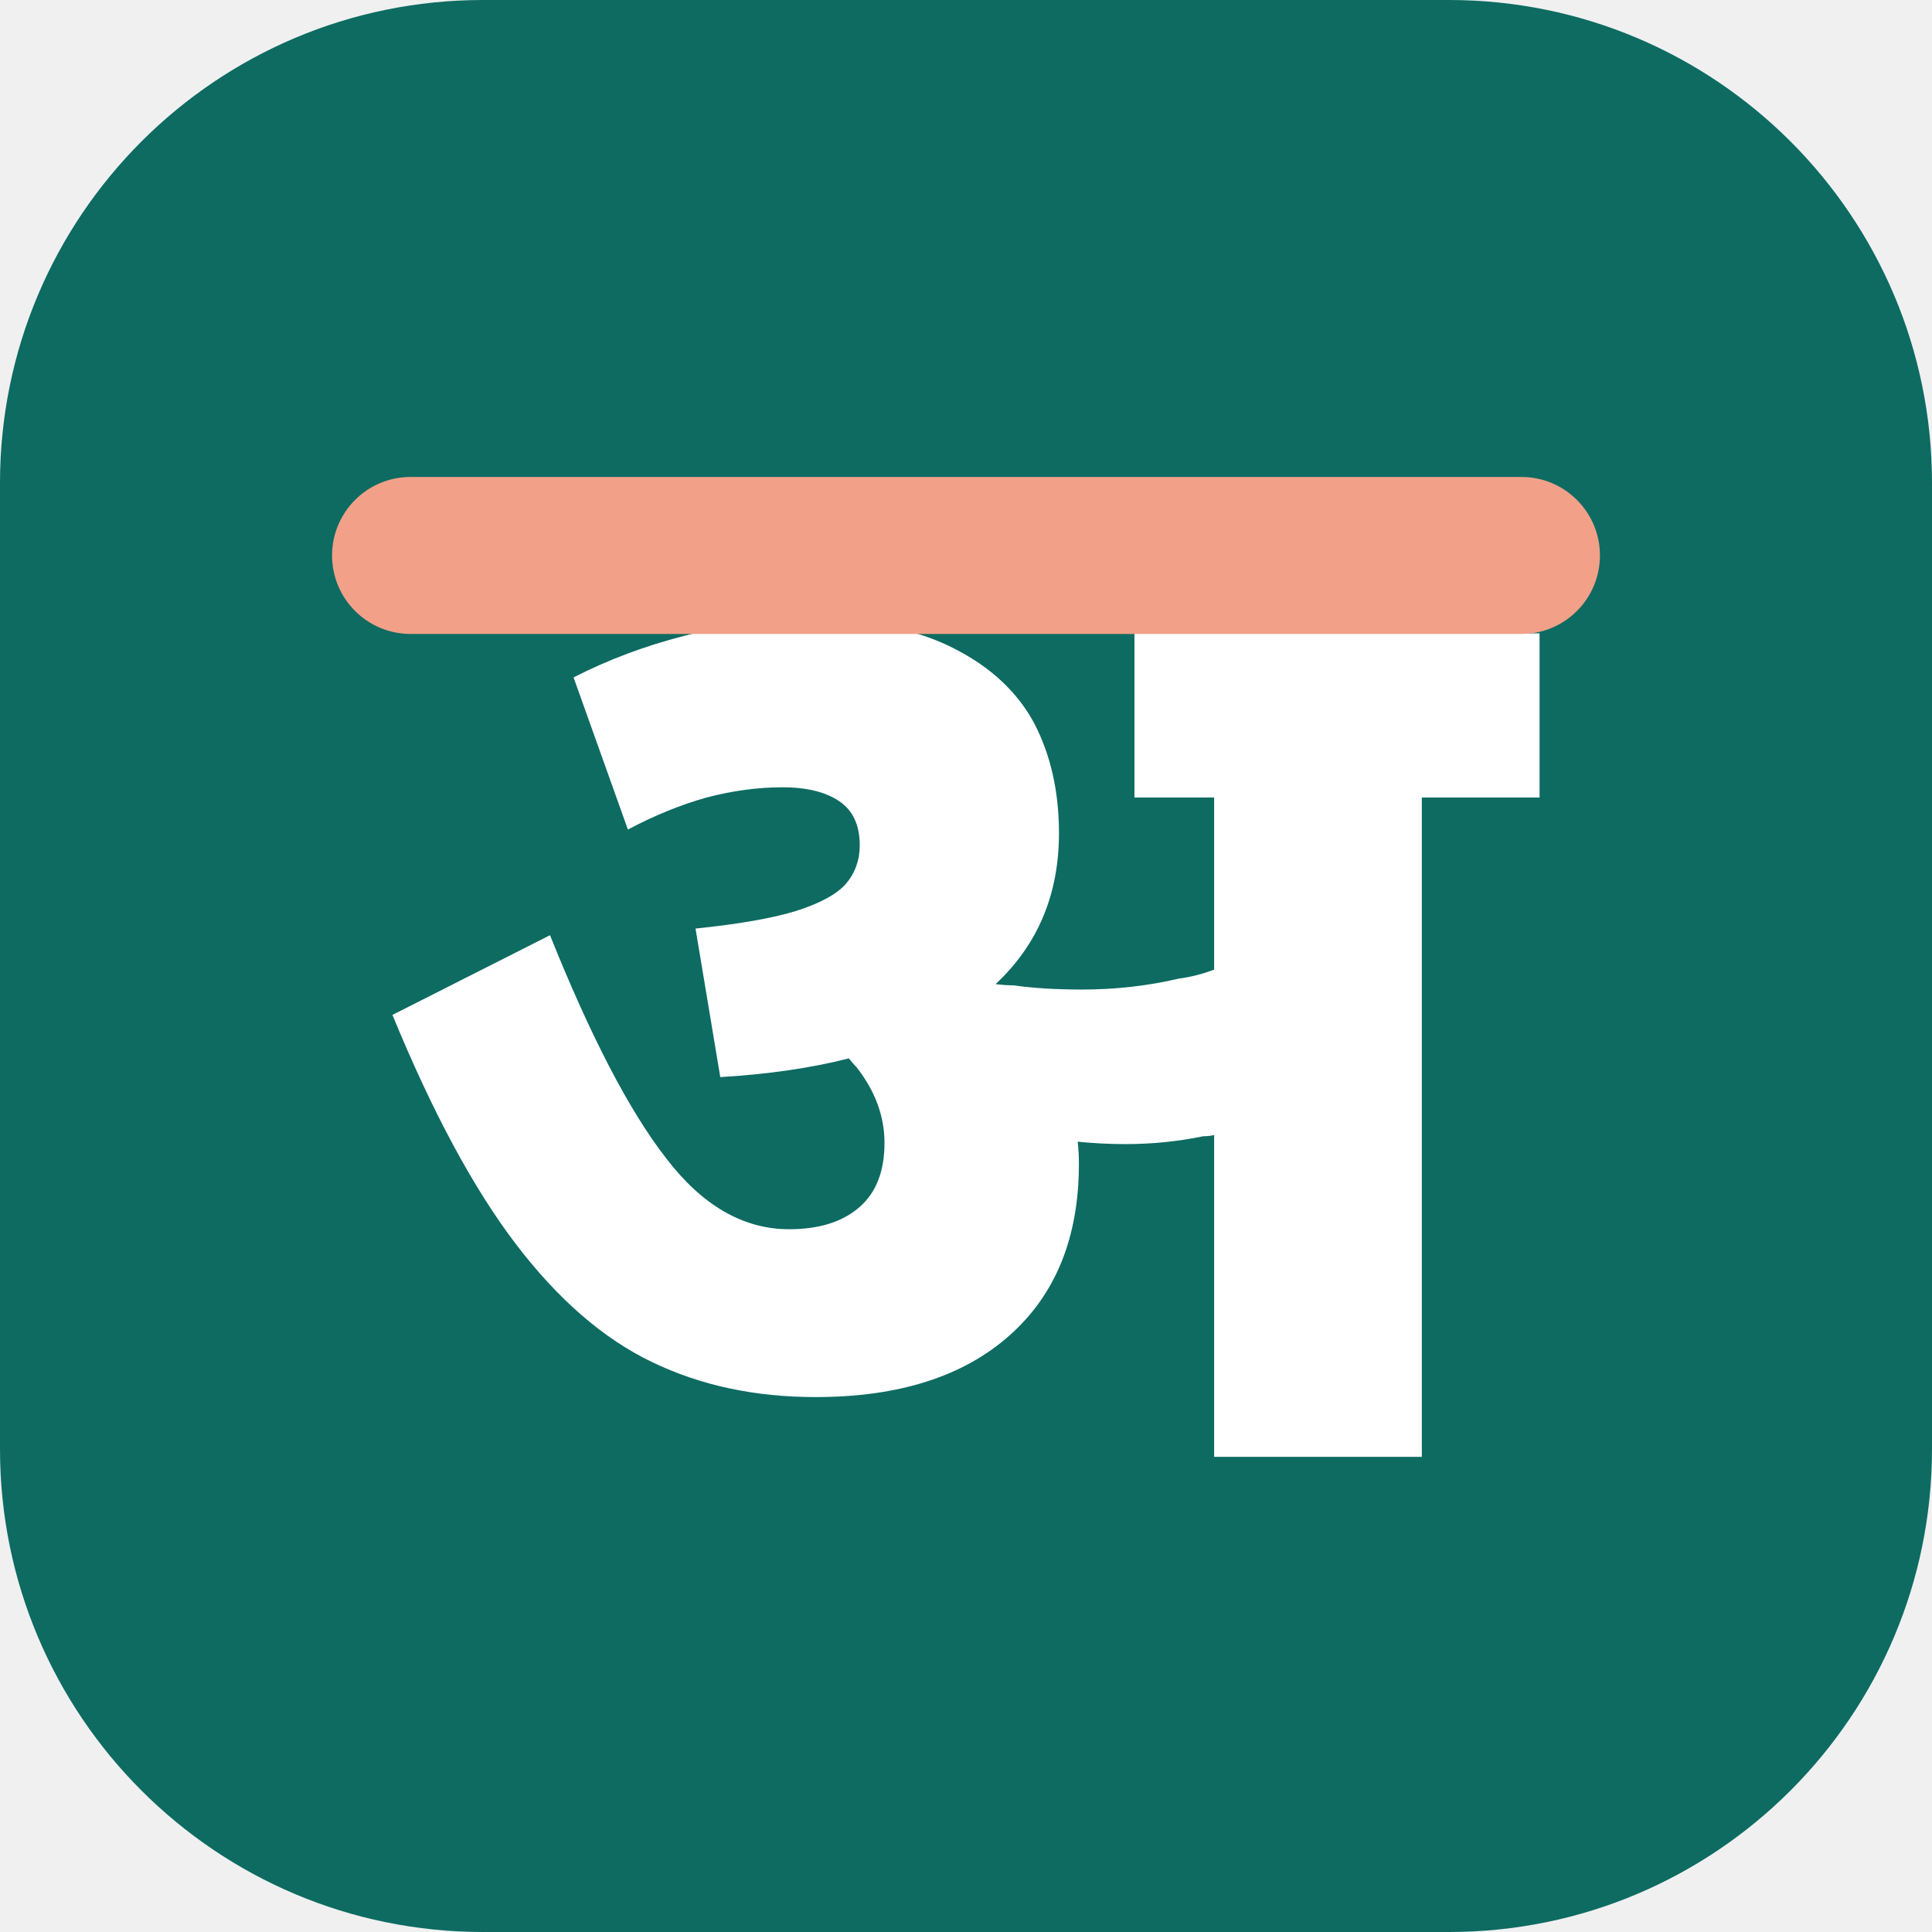
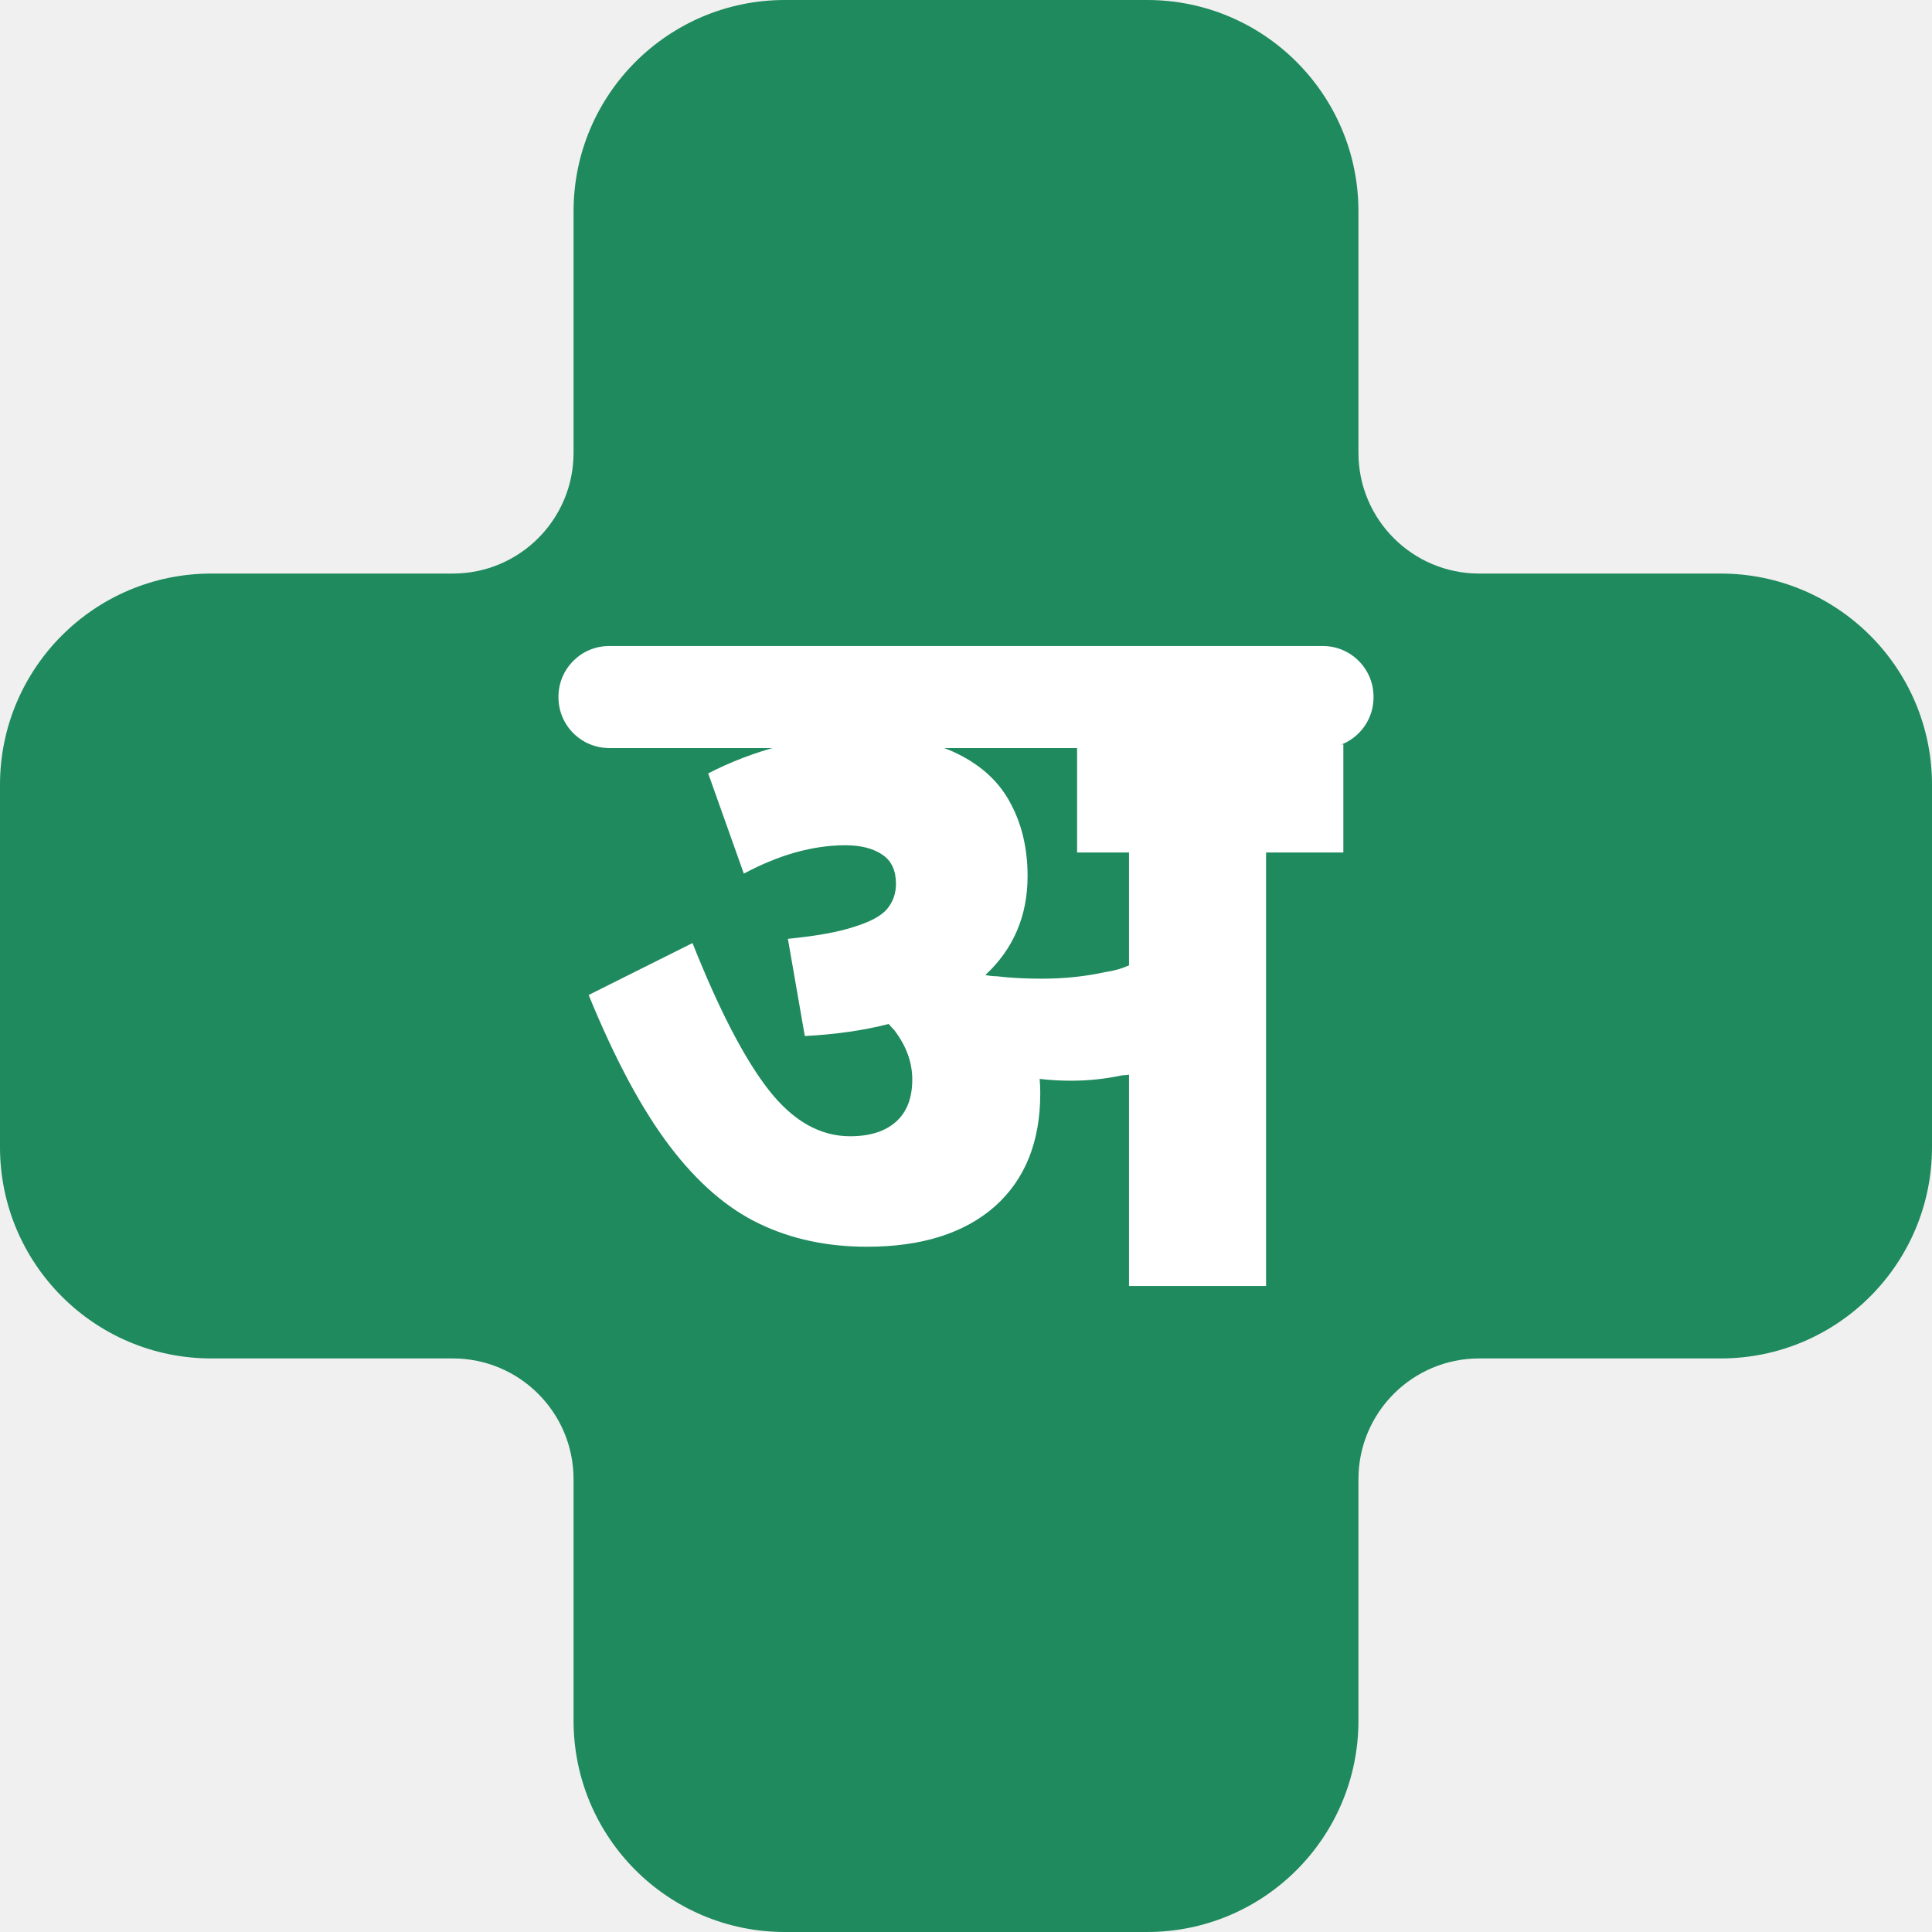
<svg xmlns="http://www.w3.org/2000/svg" viewBox="0 0 32 32">
-   <rect width="32" height="32" rx="8" fill="#0D6B62" />
-   <path d="M23.55 13.21V24.13H20.11V18.8Q20.02 18.82 19.93 18.82Q19.3 18.95 18.64 18.95Q18.25 18.95 17.85 18.91Q17.87 19.08 17.87 19.28Q17.87 21.1 16.72 22.12Q15.57 23.14 13.51 23.14Q12 23.14 10.8 22.56Q9.59 21.98 8.54 20.6Q7.49 19.22 6.5 16.81L9.11 15.49Q10.12 18.01 11.03 19.18Q11.93 20.36 13.07 20.36Q13.82 20.36 14.24 19.99Q14.65 19.63 14.65 18.93Q14.65 18.27 14.19 17.68Q14.13 17.62 14.06 17.53Q13.12 17.77 11.93 17.84L11.52 15.38Q12.59 15.27 13.18 15.09Q13.78 14.9 14.01 14.64Q14.24 14.37 14.24 14Q14.24 13.5 13.9 13.27Q13.56 13.04 12.96 13.04Q12.35 13.04 11.7 13.21Q11.06 13.39 10.4 13.74L9.5 11.22Q10.36 10.78 11.34 10.53Q12.33 10.27 13.45 10.27Q14.89 10.27 15.8 10.74Q16.71 11.2 17.13 11.98Q17.54 12.77 17.54 13.8Q17.54 15.32 16.49 16.3Q16.65 16.32 16.78 16.32Q17.28 16.39 17.92 16.39Q18.75 16.39 19.52 16.21Q19.82 16.17 20.11 16.06V13.21H18.79V10.49H25.5V13.21Z" fill="#FFF" />
-   <rect x="5.5" y="7.9" width="21" height="2.6" rx="1.3" fill="#F2A088" />
+   <path d="M9.5 3.5A3.5 3.5 0 0 1 13 0H19A3.5 3.5 0 0 1 22.5 3.5V7.5A2 2 0 0 0 24.5 9.5H28.5A3.5 3.5 0 0 1 32 13V19A3.5 3.5 0 0 1 28.5 22.5H24.5A2 2 0 0 0 22.5 24.5V28.5A3.5 3.5 0 0 1 19 32H13A3.5 3.5 0 0 1 9.5 28.5V24.5A2 2 0 0 0 7.5 22.5H3.5A3.5 3.5 0 0 1 0 19V13A3.5 3.5 0 0 1 3.5 9.5H7.5A2 2 0 0 0 9.5 7.5Z" fill="#1E8A5E" />
+   <g fill="#FFF">
+     <path d="M20.97 14.12V21.3H18.7V17.8Q18.65 17.81 18.59 17.81Q18.17 17.9 17.74 17.9Q17.48 17.9 17.22 17.87Q17.23 17.98 17.23 18.11Q17.23 19.31 16.48 19.98Q15.72 20.65 14.36 20.65Q13.37 20.65 12.58 20.27Q11.78 19.89 11.09 18.98Q10.4 18.07 9.75 16.48L11.47 15.62Q12.13 17.28 12.73 18.05Q13.33 18.82 14.08 18.82Q14.57 18.82 14.84 18.58Q15.11 18.34 15.11 17.88Q15.11 17.45 14.81 17.06Q14.77 17.02 14.72 16.96Q14.1 17.12 13.33 17.16L13.05 15.55Q13.76 15.48 14.15 15.35Q14.54 15.23 14.69 15.06Q14.84 14.88 14.84 14.64Q14.84 14.31 14.62 14.16Q14.39 14 14 14Q13.6 14 13.17 14.12Q12.75 14.24 12.32 14.47L11.73 12.81Q12.29 12.52 12.94 12.35Q13.59 12.19 14.32 12.19Q15.27 12.19 15.87 12.49Q16.47 12.79 16.74 13.31Q17.02 13.83 17.02 14.51Q17.02 15.5 16.32 16.15Q16.43 16.17 16.51 16.17Q16.84 16.21 17.26 16.21Q17.81 16.21 18.31 16.1Q18.52 16.07 18.7 15.99V14.12H17.84V12.33H22.25V14.12Z" />
+     <rect x="9.25" y="10.7" width="13.5" height="1.69" rx="0.84" />
+   </g>
</svg>
